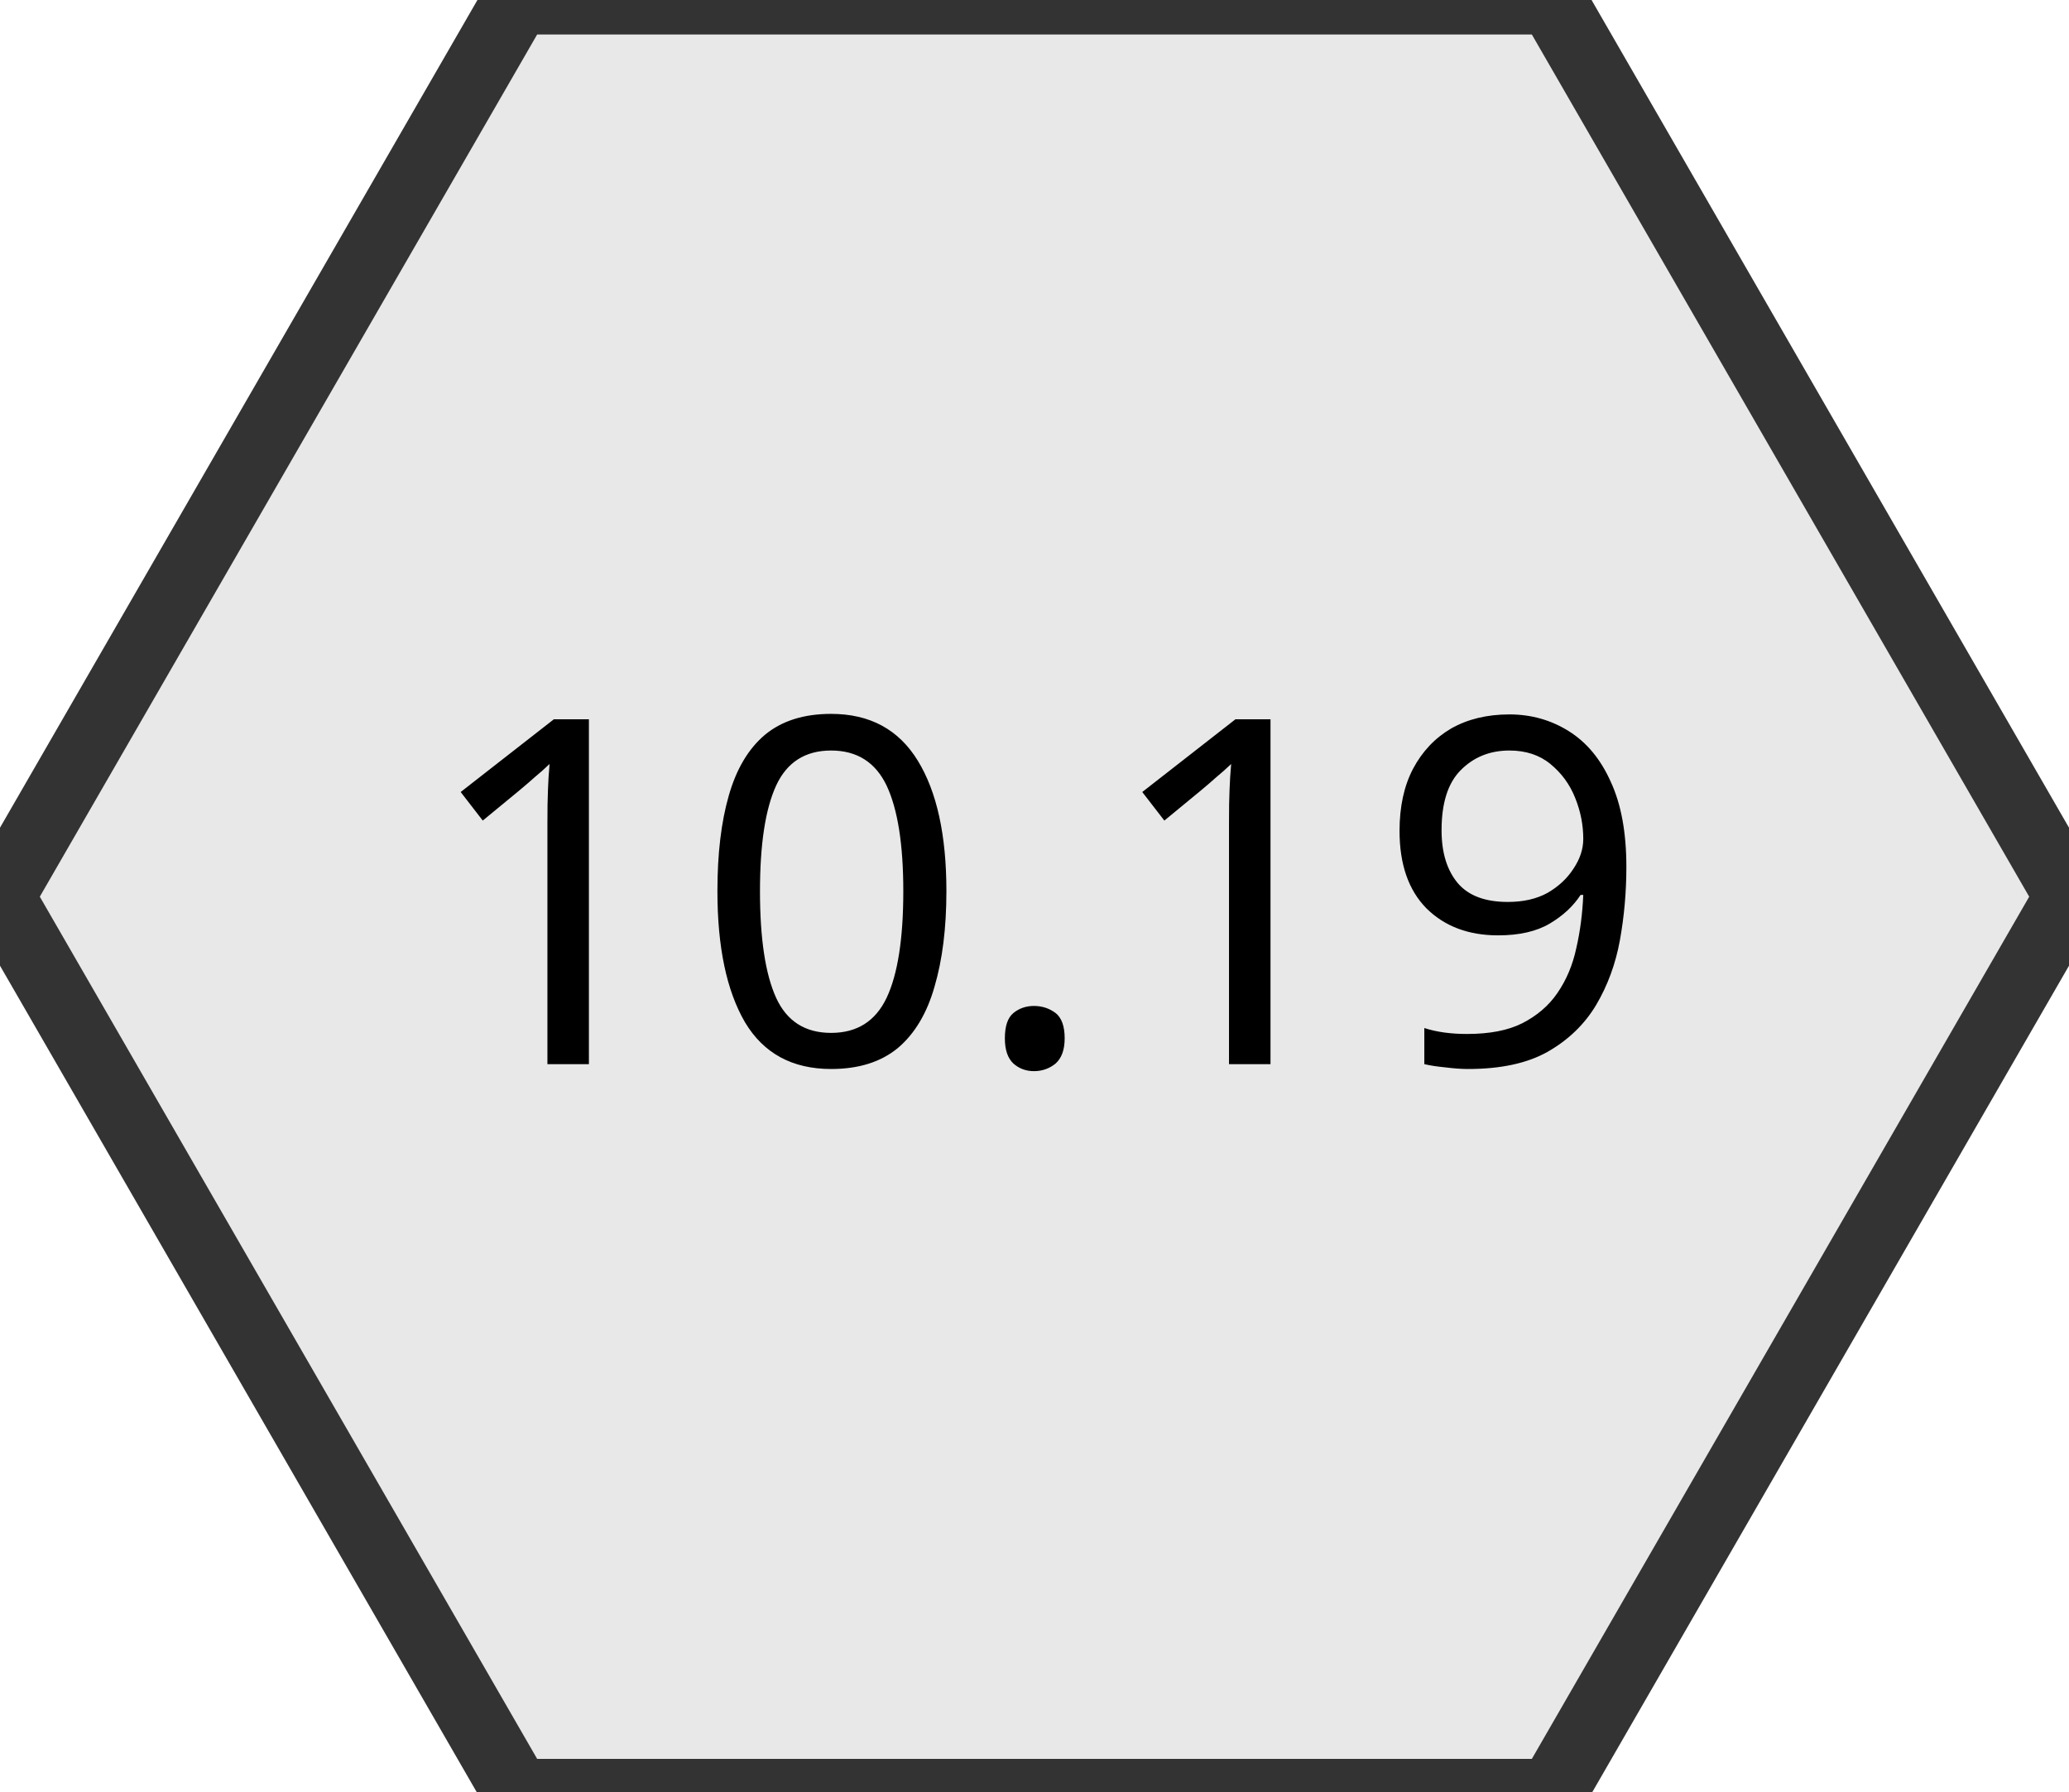
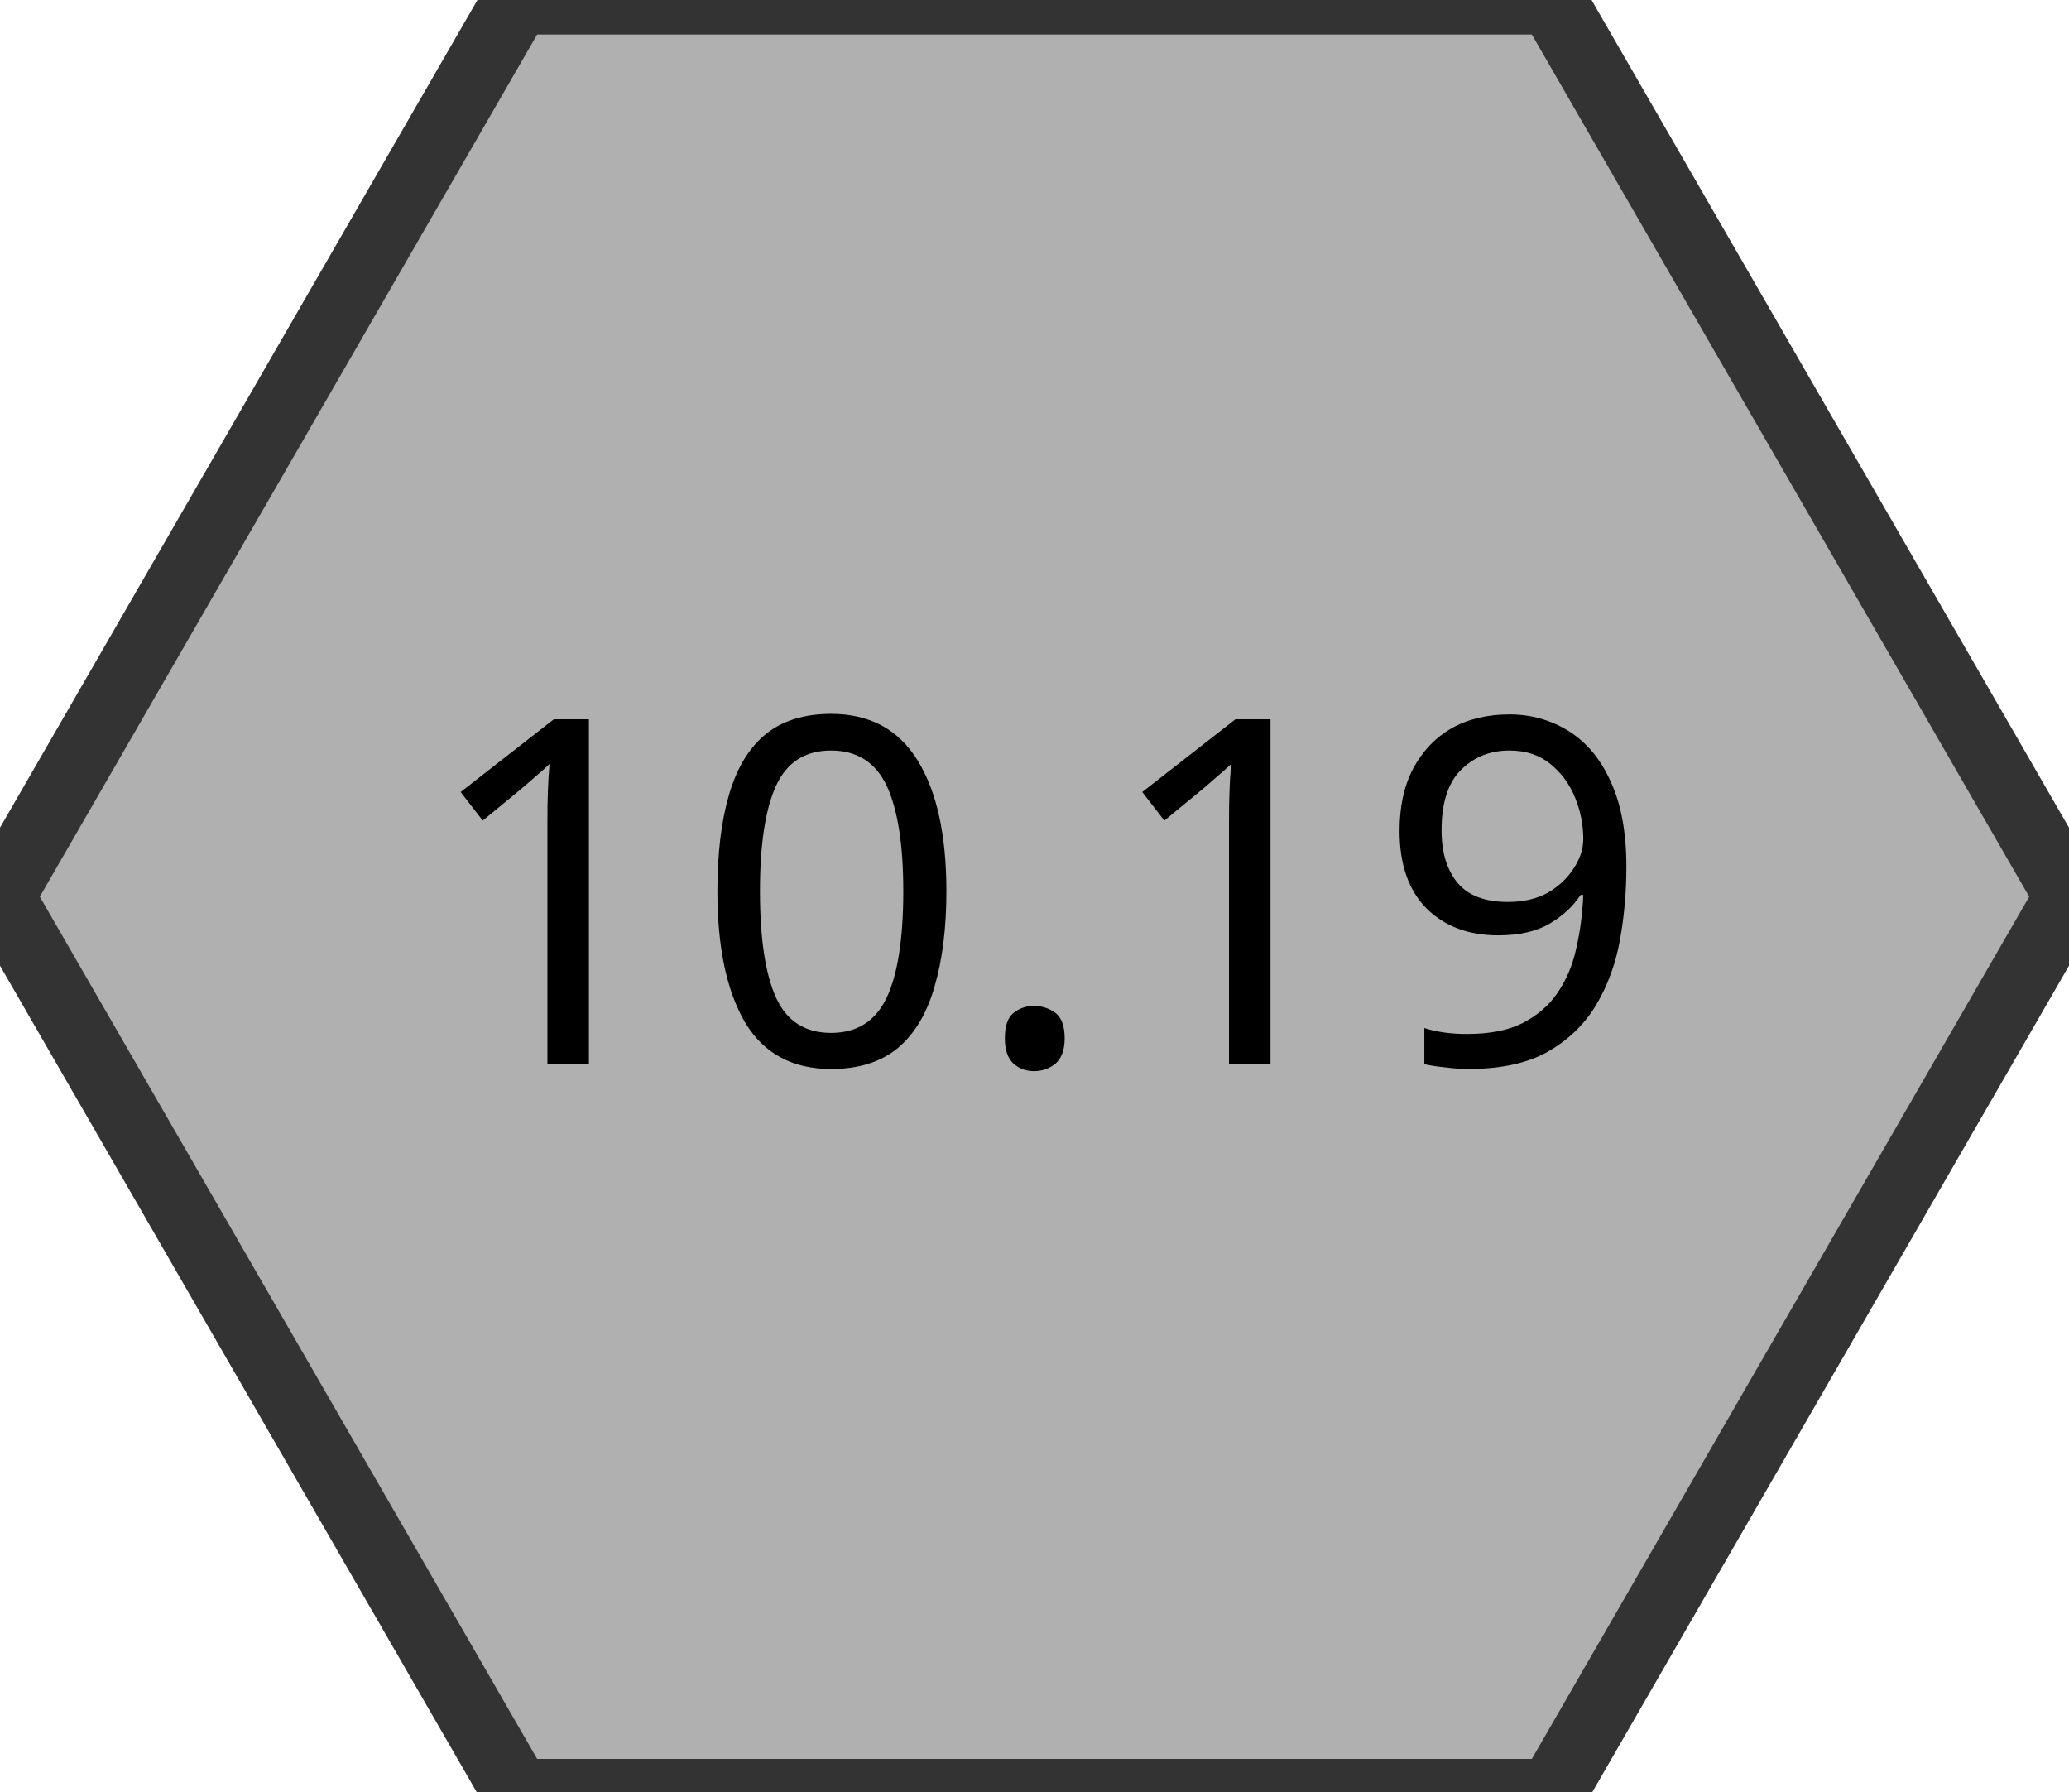
<svg xmlns="http://www.w3.org/2000/svg" xmlns:xlink="http://www.w3.org/1999/xlink" width="60.00" height="51.96" viewBox="0 0 60.00 51.96">
  <a xlink:href="/wiki/10-19/">
-     <polygon points="15.0,0.0 45.0,0.0 60.0,26.0 45.0,52.0 15.0,52.0 0.0,26.0" fill="#E8E8E8" stroke="#333333" stroke-width="2" />
+     <polygon points="15.0,0.0 45.0,0.0 60.0,26.0 45.0,52.0 15.0,52.0 0.0,26.0" fill="#B0B0B0" stroke="#333333" stroke-width="2" />
    <text x="30.0" y="26.0" text-anchor="middle" dominant-baseline="middle" font-size="14" font-family="system-ui, sans-serif">10.19</text>
  </a>
</svg>
